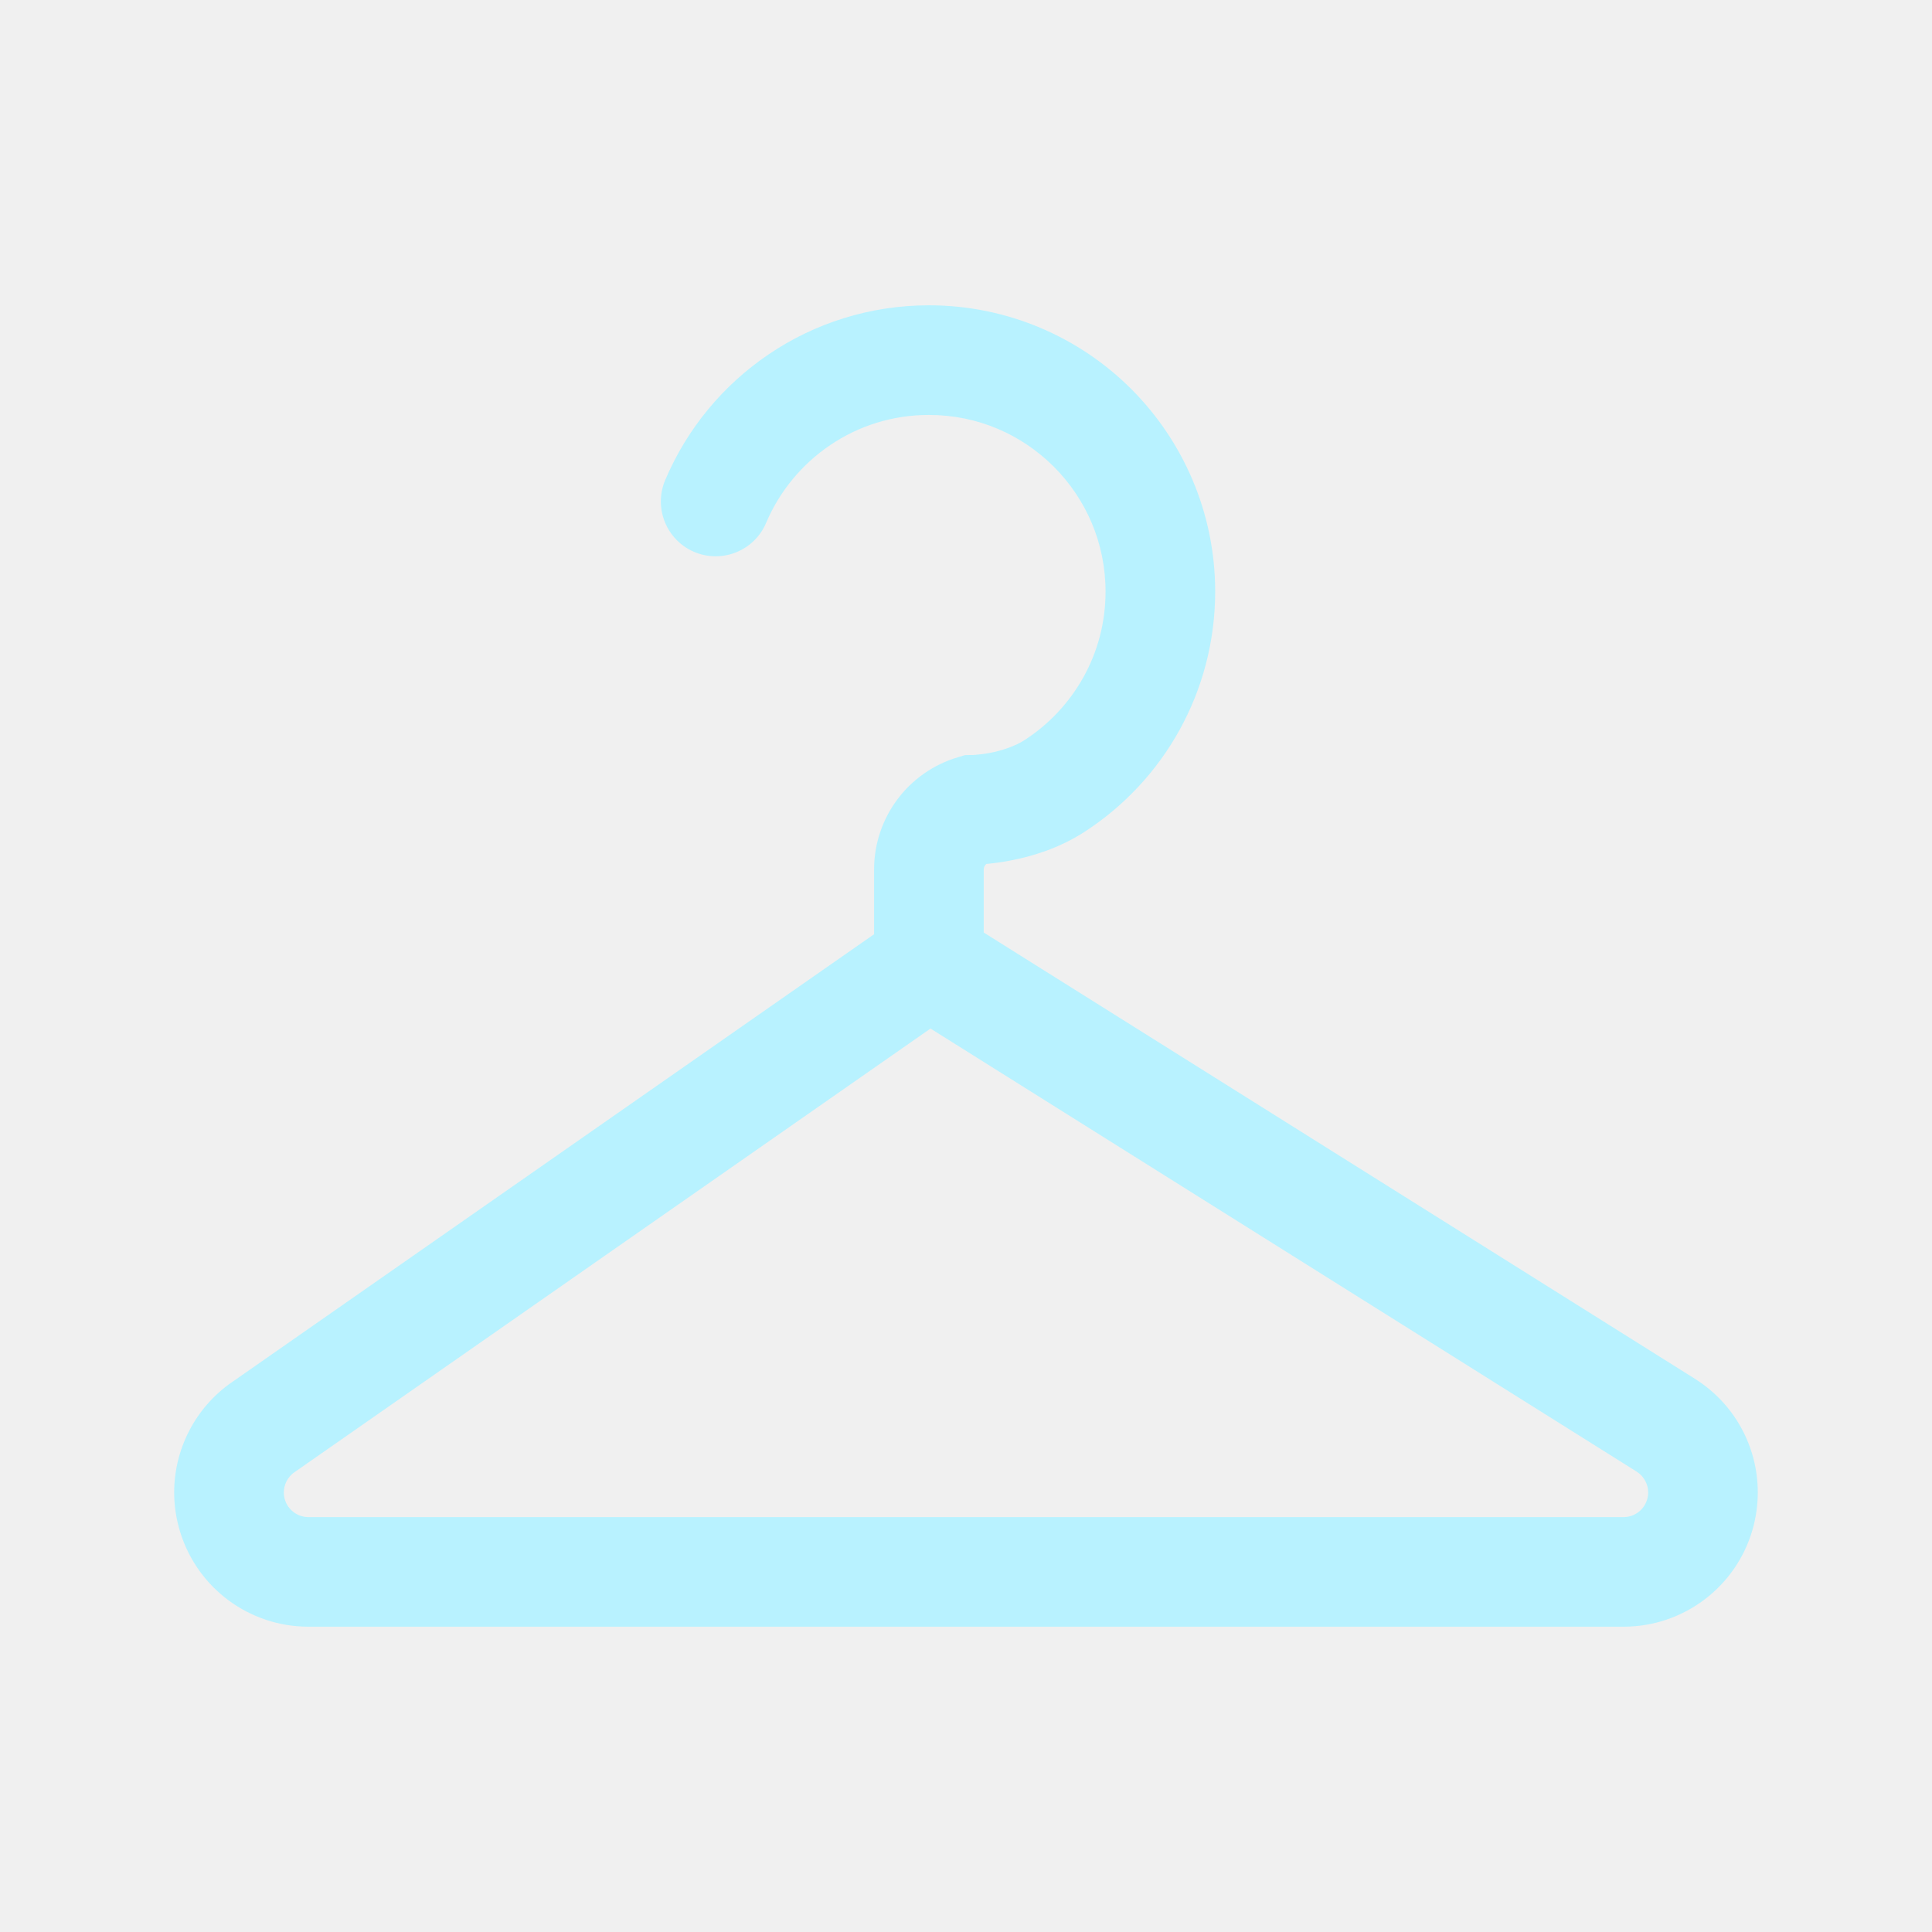
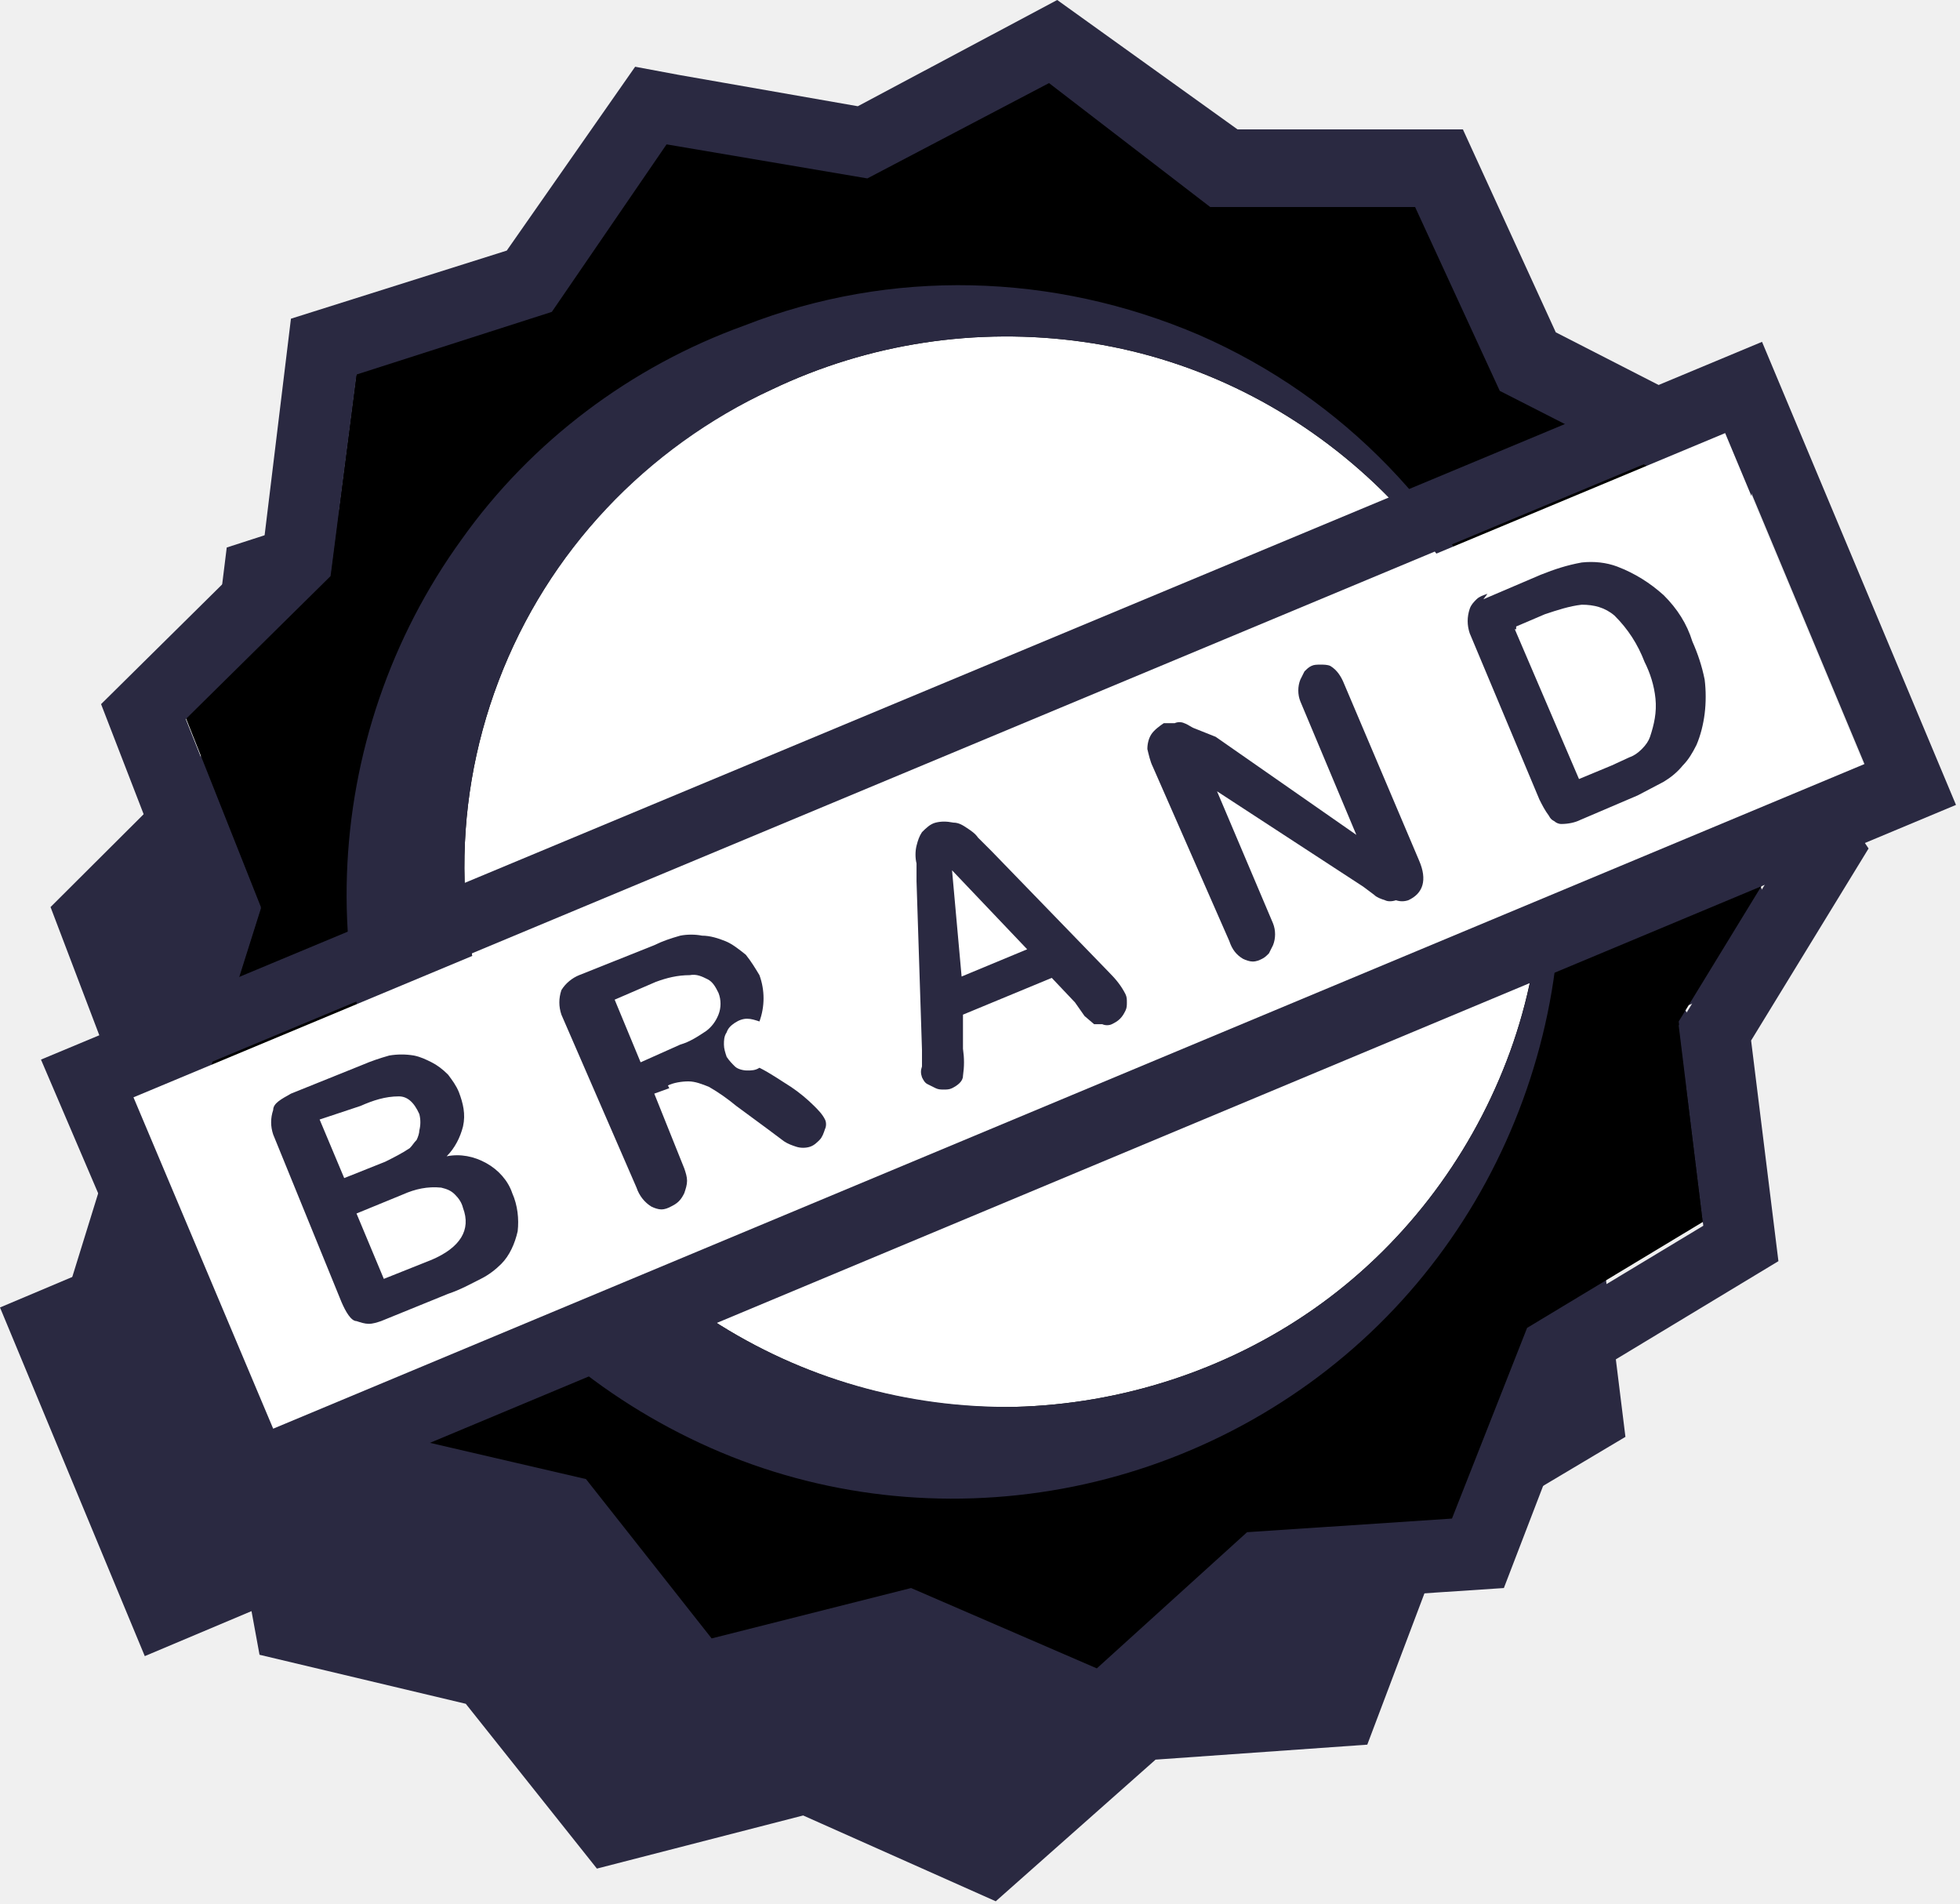
- <svg xmlns="http://www.w3.org/2000/svg" width="40" height="40" viewBox="0 0 40 40" fill="none">
-   <path d="M36.052 29.565C35.83 29.159 35.502 28.805 35.091 28.546L20.367 19.307V18.001C20.367 17.956 20.388 17.915 20.421 17.887C20.552 17.875 20.727 17.854 20.932 17.814C21.352 17.731 21.904 17.578 22.458 17.22C23.271 16.692 23.945 15.972 24.417 15.121C24.889 14.27 25.159 13.286 25.159 12.248C25.159 10.615 24.493 9.126 23.423 8.056C22.354 6.986 20.865 6.321 19.232 6.321C18.009 6.321 16.862 6.694 15.918 7.334C14.972 7.973 14.223 8.875 13.772 9.94C13.528 10.517 13.798 11.183 14.375 11.428C14.952 11.671 15.618 11.402 15.862 10.825C16.139 10.17 16.605 9.609 17.189 9.215C17.773 8.82 18.471 8.591 19.232 8.591C20.245 8.591 21.152 8.998 21.818 9.662C22.481 10.327 22.889 11.235 22.889 12.248C22.889 12.894 22.724 13.493 22.432 14.019C22.141 14.543 21.723 14.991 21.221 15.317C21.025 15.447 20.734 15.543 20.499 15.587C20.382 15.609 20.28 15.621 20.214 15.626C20.181 15.63 20.157 15.631 20.144 15.632H20.137L19.983 15.633L19.832 15.678C18.803 15.983 18.097 16.928 18.097 18.001V19.342L4.796 28.621L4.796 28.62C4.037 29.15 3.606 30.009 3.606 30.9C3.606 31.178 3.649 31.46 3.735 31.733C4.099 32.892 5.172 33.679 6.386 33.679H33.614C34.853 33.679 35.942 32.859 36.285 31.668V31.668C36.357 31.414 36.393 31.155 36.393 30.9C36.393 30.429 36.274 29.971 36.052 29.565ZM34.103 31.042V31.041C34.041 31.259 33.841 31.41 33.614 31.41H6.386C6.163 31.41 5.966 31.264 5.9 31.053C5.883 31.002 5.876 30.95 5.876 30.9C5.877 30.737 5.955 30.579 6.094 30.482H6.095L19.265 21.295L33.885 30.468C33.962 30.517 34.019 30.58 34.06 30.655C34.102 30.73 34.124 30.814 34.124 30.9C34.124 30.947 34.117 30.993 34.103 31.042Z" fill="#B8F2FF" />
+ <svg xmlns="http://www.w3.org/2000/svg" width="450" height="437" viewBox="0 0 450 437" fill="none">
+   <path fill-rule="evenodd" clip-rule="evenodd" d="M127.009 70.339L174.676 78.78L217.954 55.959L256.214 85.658H304.821L324.892 129.736L367.855 151.933L365.034 200.389L392.63 240.091L367.229 281.669L373.186 329.813L331.164 354.823L313.916 400.465L265.307 403.904L228.616 436.415L184.399 416.72L137.044 428.913L106.939 391.086L59.584 379.832L50.804 332.001L14.425 300.114L28.851 253.534L11.604 208.204L46.1 173.816L52.057 125.673L98.471 110.666L127.009 70.339Z" fill="#2A2941" />
+   <path fill-rule="evenodd" clip-rule="evenodd" d="M151.784 130.361C167.15 124.422 183.144 121.608 199.451 121.921C215.759 122.233 231.752 125.985 246.805 132.55C261.859 139.115 275.03 148.806 286.319 160.686C297.609 172.565 306.39 186.633 312.035 201.638C325.52 231.65 326.46 266.038 314.857 296.987C303.254 327.937 279.734 352.946 249.941 366.701C234.575 372.641 218.581 375.455 202.274 375.142C185.966 374.83 169.972 371.078 154.92 364.513C139.866 357.948 126.695 348.257 115.406 336.69C104.116 324.811 95.335 311.055 89.69 295.737C76.205 265.726 75.265 231.337 86.867 200.388C98.157 169.438 121.677 144.117 151.784 130.361Z" fill="#2A2941" />
+   <path fill-rule="evenodd" clip-rule="evenodd" d="M377.891 140.679L0 300.114L33.241 380.144L411.446 220.709L377.891 140.679Z" fill="#2A2941" />
+   <path d="M74.951 347.007L59.271 353.573C58.33 354.198 57.389 354.198 56.449 354.51C55.508 354.51 54.566 354.51 53.626 353.885C52.685 353.572 52.057 352.947 51.431 352.009C50.804 351.072 50.49 350.447 50.176 349.508L32.929 308.868C32.301 306.992 32.301 305.117 32.929 303.24C33.241 302.303 33.869 301.678 34.81 301.053C35.438 300.427 36.377 300.114 37.319 299.802L54.566 292.612C56.763 291.674 58.958 290.735 61.153 290.423C63.034 290.11 64.915 290.11 66.797 290.423C68.365 290.735 69.934 291.362 71.188 291.987C72.442 292.612 74.01 293.862 74.951 294.8C76.205 296.05 76.832 297.613 77.46 299.177C78.714 301.678 79.028 304.492 78.4 307.304C77.774 310.118 76.519 312.619 74.638 314.495C77.774 313.869 81.222 314.495 84.045 316.058C86.868 317.622 89.062 320.122 90.317 323.248C91.571 326.062 92.199 329.188 91.571 332.314C91.259 335.128 89.69 337.942 87.809 340.129C86.24 341.693 84.672 342.943 83.105 343.882L74.951 347.007ZM64.289 323.248L53.312 327.938L59.898 343.882L71.188 339.192C78.4 336.378 80.596 332.002 78.714 326.687C78.4 325.437 77.774 324.499 76.832 323.56C75.891 322.623 74.638 321.998 73.382 321.998C70.246 321.373 67.111 321.998 64.289 323.248ZM44.531 306.054L50.176 320.122L59.898 316.058C62.094 315.433 63.975 314.183 65.543 312.932C66.797 311.682 67.425 310.118 67.737 308.555C68.051 307.304 68.051 306.054 67.737 304.804C67.425 303.553 66.797 302.615 65.856 301.99C64.915 301.365 63.975 300.739 62.72 300.739C59.584 301.053 56.449 301.678 53.626 303.24L44.531 306.054Z" fill="#2A2941" />
+   <path d="M127.636 297.613L123.873 299.176L131.086 316.371C131.712 318.246 131.712 320.122 131.086 321.997C130.772 322.623 130.459 323.561 129.831 323.873C129.204 324.498 128.576 324.811 127.95 325.123C127.322 325.436 126.381 325.75 125.755 325.75C125.127 325.75 124.186 325.436 123.559 325.123C121.991 324.186 120.736 322.623 120.11 320.747L102.861 279.168C102.234 277.293 102.234 275.417 102.861 273.542C103.175 272.603 103.802 271.978 104.742 271.353C105.37 270.728 106.311 270.416 107.252 270.103L124.5 262.912C126.381 261.975 128.576 261.35 130.459 260.725C132.026 260.412 133.908 260.412 135.79 260.725C137.671 260.725 139.552 261.35 141.435 261.975C143.316 262.912 144.884 264.163 146.139 265.413C147.393 266.977 148.648 268.852 149.275 270.728C150.529 274.167 150.529 278.231 149.275 281.67C147.706 285.421 144.884 288.86 141.435 291.048C143.944 291.361 146.452 292.298 148.647 293.55C151.156 294.8 153.665 296.363 155.86 297.926C158.055 299.176 159.937 301.052 161.505 302.615C162.446 303.553 163.386 304.803 164.327 305.741C164.641 306.68 164.641 307.305 164.327 308.242C164.327 309.181 163.7 309.806 163.386 310.743C162.76 311.681 161.819 312.306 160.878 312.62C159.938 312.932 158.682 312.932 157.742 312.62C156.801 312.306 155.546 311.993 154.92 311.368C153.665 310.431 152.097 309.493 150.842 308.555L143.63 302.928C141.435 301.365 139.239 299.802 137.044 298.551C135.476 297.613 133.907 297.301 132.34 297.301C130.459 297.301 128.89 297.926 127.322 298.551L127.636 297.613ZM124.186 272.603L114.465 276.668L120.736 291.673L130.145 287.61C132.34 286.672 134.221 285.733 136.104 284.171C137.671 283.233 138.613 281.67 139.239 280.107C139.866 278.543 139.866 276.668 139.239 274.792C138.613 273.542 137.671 272.291 136.417 271.353C135.162 270.416 133.595 270.103 132.34 270.103C129.517 270.416 126.381 271.041 123.873 272.291H124.186V272.603Z" fill="#2A2941" />
+   <path d="M223.913 276.98L218.581 271.353L197.57 280.419V288.234C197.884 290.423 197.884 292.611 197.57 294.8C197.256 295.425 196.943 296.05 196.629 296.363C196.001 296.988 195.689 297.3 195.061 297.3C194.434 297.613 193.806 297.613 192.866 297.613C192.239 297.613 191.298 297.613 190.67 297.3C190.044 296.988 189.416 296.675 188.789 296.363C188.161 295.738 187.848 295.425 187.535 294.8C187.221 293.861 187.221 293.236 187.535 292.299C187.535 291.36 187.535 290.11 187.535 288.548L186.28 247.906C186.28 246.656 186.28 245.405 186.28 243.53C186.28 242.28 186.28 240.716 186.28 239.466C186.594 238.215 186.908 237.278 187.848 236.34C188.475 235.089 189.73 234.464 190.984 233.839C192.239 233.526 193.806 233.526 195.061 233.839C196.315 233.839 197.256 234.464 198.198 235.089L201.02 237.278L204.155 241.029L232.066 270.103C233.634 271.665 234.889 273.229 236.143 275.418C236.456 276.043 236.456 276.668 236.456 277.293C236.456 277.918 236.456 278.544 236.143 279.169C235.829 279.794 235.516 280.419 234.889 281.044C234.261 281.67 233.634 281.983 233.006 282.295H230.498C229.871 282.608 229.244 282.608 228.616 282.295C227.675 281.67 227.049 281.044 226.108 280.419L223.913 276.98ZM196.943 270.728L212.623 264.163L195.375 245.093L196.943 270.728Z" fill="#2A2941" />
+   <path d="M256.84 213.518L290.396 236.652L277.225 204.765C276.598 202.889 276.598 201.013 277.225 199.45C277.539 198.825 277.853 198.2 278.165 197.574C278.793 196.949 279.106 196.637 280.048 196.324C280.675 196.012 281.615 196.012 282.243 196.012C282.87 196.012 283.81 196.012 284.438 196.324C286.006 197.262 286.946 198.825 287.574 200.388L304.821 242.904C306.704 247.594 305.763 250.72 301.999 252.283H299.178C298.236 252.595 297.295 252.595 296.668 252.283L293.846 251.033L291.024 249.157L258.095 226.023L271.266 257.598C271.894 259.16 271.894 261.037 271.266 262.912C270.953 263.537 270.639 264.163 270.013 264.788C269.385 265.413 268.758 265.725 268.13 266.038C267.503 266.35 266.563 266.35 265.935 266.35C265.308 266.35 264.368 266.038 263.74 265.725C262.171 264.788 261.231 263.224 260.604 261.662L243.356 220.083C242.729 218.52 242.415 217.269 242.415 215.707C242.415 214.457 242.729 213.205 243.356 211.955C243.983 210.704 244.924 210.079 246.179 209.454C247.119 209.142 248.06 209.142 248.688 209.454C249.314 209.142 250.255 209.142 250.883 209.454C251.823 209.767 252.45 210.392 253.391 210.704L256.84 213.518Z" fill="#2A2941" />
+   <path d="M320.502 180.068L333.986 174.442C337.122 173.19 340.259 172.253 343.395 171.628C346.217 171.315 349.354 171.628 352.176 172.565C356.252 174.129 359.702 176.629 362.839 180.068C365.974 183.508 368.17 186.947 369.424 191.323C370.679 194.137 371.619 197.263 372.246 200.389C372.56 203.203 372.56 206.015 372.246 208.517C371.932 211.33 371.305 213.832 370.365 216.332C369.424 218.208 368.482 219.772 367.229 221.334C365.974 222.897 364.406 224.148 362.525 225.398L356.252 228.524L342.767 234.464C341.2 235.089 339.631 235.402 338.064 235.402C336.809 235.089 335.869 234.464 335.241 233.527C334.3 232.275 333.674 231.025 333.046 229.462L315.797 189.759C315.171 187.884 315.171 186.008 315.797 184.133C316.425 183.194 317.052 182.257 317.992 181.632C318.62 180.694 319.561 180.068 320.502 180.068ZM328.342 186.947L343.395 223.523L351.235 220.084L355.311 218.208L358.134 216.332C359.075 215.394 359.702 214.457 360.33 213.519C361.27 210.705 361.897 207.267 361.584 204.14C361.27 201.014 360.33 197.888 359.075 195.074C357.507 191.01 354.999 186.947 351.862 184.133C349.667 182.257 346.845 181.319 344.022 181.632C340.886 181.944 338.064 182.882 335.241 184.133L328.342 186.947Z" fill="#2A2941" />
+   <path fill-rule="evenodd" clip-rule="evenodd" d="M153.038 32.2L199.138 40.015L240.846 18.131L277.851 46.58H324.893L344.335 88.783L386.045 110.041L383.223 156.308L409.879 194.448L385.418 234.463L391.063 280.418L350.608 304.803L333.359 348.57L286.319 351.696L251.823 382.957L209.173 364.513L163.386 376.08L134.535 339.503L88.75 328.875L80.282 283.232L45.786 252.908L59.898 208.203L42.65 164.75L75.891 131.612L81.85 85.345L126.695 70.965L153.038 32.2Z" fill="black" />
+   <path fill-rule="evenodd" clip-rule="evenodd" d="M155.86 17.194L145.825 15.319L116.346 57.521L66.798 73.153L60.525 124.735L23.206 161.624L41.709 209.455L26.029 257.91L64.916 292.299L74.324 342.63L124.814 354.51L156.801 394.525L207.291 381.707L254.645 402.34L293.533 367.952L345.276 364.514L363.779 316.37L408.31 289.485L402.039 238.841L429.009 194.761L399.844 151.308L402.979 99.725L357.194 76.279L335.869 29.699H284.124L242.729 0L196.943 24.384L155.86 17.194ZM153.039 33.138L199.138 40.953L240.846 19.07L277.853 47.517H324.893L344.335 89.721L386.045 110.98L383.223 157.247L409.879 195.386L385.418 235.401L391.063 281.356L350.608 305.741L333.36 349.508L286.319 352.634L251.823 383.896L209.173 365.451L163.388 377.019L134.535 340.441L88.75 329.187L80.283 283.545L45.786 253.221L59.899 208.516L42.65 165.062L75.893 132.238L81.85 85.97L126.695 71.59L153.039 33.138Z" fill="#2A2941" />
+   <path fill-rule="evenodd" clip-rule="evenodd" d="M177.185 89.409C199.451 78.78 224.226 75.028 248.686 78.468C273.148 81.907 295.728 92.848 313.916 109.417C332.105 125.985 344.963 147.557 350.608 171.628C356.253 195.387 354.684 220.709 345.904 243.53C337.123 266.352 321.756 286.359 301.685 300.427C281.615 314.494 257.468 322.31 233.006 322.935C208.545 323.56 184.085 316.37 163.386 302.928C142.689 289.485 126.695 270.103 116.974 247.594C104.116 218.52 103.175 186.008 114.465 156.309C125.755 126.61 148.334 102.539 177.185 89.409Z" fill="white" />
+   <path fill-rule="evenodd" clip-rule="evenodd" d="M170.914 74.715C144.885 84.094 121.991 101.289 105.998 123.796C89.69 146.305 80.596 173.19 79.655 200.701C78.714 228.524 86.241 255.723 101.294 279.169C116.033 302.615 137.671 321.059 163.074 332.314C188.475 343.568 216.699 346.694 243.983 341.693C271.266 336.69 296.668 323.56 316.425 304.178C336.183 284.795 349.666 259.786 355.311 232.588C360.956 205.39 358.134 177.255 347.471 151.62C334.3 118.17 308.271 91.284 275.343 76.904C241.788 62.524 204.469 61.585 170.914 74.715ZM177.185 89.409C199.451 78.78 224.226 75.029 248.686 78.468C273.148 81.906 295.728 92.848 313.916 109.416C332.105 125.985 344.649 147.869 350.608 171.628C356.566 195.386 354.685 220.709 345.904 243.53C337.123 266.351 321.756 286.359 301.686 300.426C281.615 314.494 257.468 322.31 233.006 322.935C208.233 323.248 184.085 316.37 163.388 302.928C142.689 289.485 126.695 270.103 116.974 247.594C104.116 218.52 103.175 186.008 114.465 156.309C125.755 126.61 148.334 102.851 177.185 89.409Z" fill="#2A2941" />
+   <path fill-rule="evenodd" clip-rule="evenodd" d="M396.08 99.412L30.42 251.97L62.72 328.562L428.068 176.003L396.08 99.412Z" fill="white" />
+   <path fill-rule="evenodd" clip-rule="evenodd" d="M449.079 184.757L404.547 78.466L9.409 243.216L54.88 349.507L449.079 184.757ZM396.08 98.786L30.42 251.345L62.721 327.936L428.067 175.378L396.08 98.786Z" fill="#2A2941" />
+   <path d="M102.861 296.989L87.495 303.24C86.554 303.554 85.614 303.867 84.672 303.867C83.733 303.867 82.791 303.554 81.85 303.24C80.596 303.24 79.341 301.053 78.401 298.864L62.72 260.412C62.094 258.537 62.094 256.66 62.72 254.785C62.72 253.222 64.603 252.284 66.798 251.034L83.105 244.469C85.3 243.53 87.181 242.905 89.376 242.28C91.259 241.968 93.14 241.968 95.021 242.28C96.59 242.593 97.844 243.218 99.099 243.843C100.353 244.469 101.608 245.406 102.861 246.656C103.803 247.908 104.744 249.158 105.37 250.72C106.311 253.221 106.939 255.723 106.311 258.537C105.684 261.038 104.43 263.538 102.548 265.414C105.684 264.789 108.82 265.414 111.643 266.977C114.465 268.54 116.66 271.042 117.601 273.855C118.855 276.668 119.169 279.794 118.855 282.608C118.229 285.422 116.974 288.235 115.093 290.11C113.838 291.362 112.27 292.612 110.389 293.55C107.879 294.8 105.684 296.05 102.861 296.989ZM92.513 274.168L81.85 278.544L88.123 293.55L99.099 289.173C105.684 286.359 108.193 282.295 106.311 277.294C105.998 276.043 105.37 275.105 104.43 274.168C103.489 273.229 102.548 272.917 101.294 272.604C98.157 272.292 95.335 272.917 92.513 274.168ZM73.383 256.973L79.028 270.415L88.436 266.664C90.318 265.727 92.199 264.789 94.081 263.538C94.707 262.913 95.021 262.288 95.649 261.663C95.963 261.038 96.276 260.099 96.276 259.474C96.59 258.224 96.59 256.973 96.276 255.723C95.021 252.909 93.454 251.659 91.573 251.659C88.436 251.659 85.614 252.597 82.791 253.847L73.383 256.973Z" fill="#2A2941" />
+   <path d="M153.665 249.781L150.216 251.032L157.115 268.226C157.429 269.164 157.743 270.101 157.743 271.04C157.743 271.977 157.429 272.915 157.115 273.854C156.801 274.479 156.488 275.104 155.86 275.729C155.234 276.354 154.606 276.666 153.979 276.98C153.351 277.292 152.725 277.605 151.784 277.605C151.156 277.605 150.216 277.292 149.589 276.98C148.02 276.041 146.766 274.479 146.139 272.602L128.891 232.9C128.264 231.025 128.264 229.149 128.891 227.272C129.831 225.71 131.4 224.46 132.968 223.834L150.216 216.956C152.098 216.019 153.979 215.394 156.174 214.769C157.743 214.456 159.624 214.456 161.191 214.769C163.074 214.769 164.955 215.394 166.523 216.019C168.091 216.644 169.659 217.895 171.228 219.145C172.481 220.707 173.423 222.271 174.363 223.834C175.618 227.272 175.618 231.025 174.363 234.464C173.423 234.15 172.481 233.837 171.541 233.837C170.6 233.837 169.659 234.151 168.719 234.776C167.778 235.401 167.15 236.026 166.836 236.964C166.21 237.902 166.209 238.84 166.209 239.777C166.209 240.716 166.523 241.654 166.836 242.591C167.464 243.529 168.091 244.155 168.719 244.78C169.345 245.405 170.6 245.717 171.541 245.717C172.481 245.717 173.423 245.717 174.363 245.092C176.871 246.342 179.068 247.906 181.576 249.469C183.458 250.72 185.339 252.282 186.908 253.845C187.848 254.784 188.789 255.721 189.416 256.971C189.73 257.597 189.73 258.535 189.416 259.16C189.103 260.097 188.789 261.036 188.161 261.661C187.534 262.286 186.908 262.911 185.966 263.224C185.025 263.536 183.771 263.536 182.83 263.224C181.89 262.911 180.949 262.599 180.008 261.974L176.245 259.16L169.031 253.845C167.15 252.282 164.955 250.72 162.76 249.469C161.191 248.844 159.624 248.219 158.056 248.219C156.488 248.219 154.606 248.531 153.351 249.156L153.665 249.781ZM150.529 225.397L141.121 229.461L147.08 243.841L156.174 239.777C158.369 239.152 160.251 237.902 162.133 236.651C163.388 235.714 164.328 234.464 164.955 232.9C165.583 231.337 165.583 229.461 164.955 227.899C164.328 226.647 163.7 225.397 162.446 224.772C161.191 224.146 159.938 223.521 158.369 223.834C155.548 223.834 153.038 224.46 150.529 225.397Z" fill="#2A2941" />
+   <path d="M246.805 230.087L241.474 224.461L221.09 232.901V240.717C221.404 242.905 221.404 244.781 221.09 246.969C221.09 248.22 219.835 249.157 218.581 249.782C217.954 250.095 217.326 250.095 216.699 250.095C216.072 250.095 215.445 250.095 214.817 249.782C214.19 249.47 213.564 249.157 212.936 248.845C212.309 248.532 211.995 247.907 211.681 247.282C211.369 246.344 211.369 245.719 211.681 244.781C211.681 243.53 211.681 242.28 211.681 241.03L210.427 202.265V198.201C210.114 196.95 210.114 195.387 210.427 194.136C210.741 192.886 211.055 191.949 211.681 191.01C212.622 190.072 213.564 189.135 214.817 188.822C216.072 188.51 217.326 188.51 218.895 188.822C220.149 188.822 221.09 189.447 222.03 190.072C222.971 190.697 223.912 191.324 224.54 192.261L227.675 195.387L254.645 223.21C256.214 224.774 257.467 226.336 258.409 228.212C258.722 228.837 258.722 229.462 258.722 230.087C258.722 230.714 258.722 231.338 258.409 231.963C258.095 232.588 257.781 233.214 257.154 233.839C256.527 234.465 255.9 234.777 255.272 235.09C254.645 235.402 253.705 235.402 253.077 235.09C252.45 235.09 251.822 235.09 251.196 235.09L249 233.214L246.805 230.087ZM220.776 224.149L235.829 217.896L218.581 199.764L220.776 224.149Z" fill="#2A2941" />
+   <path d="M279.106 169.126L311.407 191.635L298.55 160.998C297.922 159.435 297.922 157.559 298.55 155.996C298.864 155.371 299.177 154.745 299.49 154.12C300.117 153.495 300.431 153.183 301.059 152.87C301.686 152.558 302.313 152.558 303.254 152.558C303.881 152.558 304.821 152.558 305.449 152.87C307.017 153.808 307.957 155.371 308.585 156.934L325.832 197.574C327.715 201.951 326.774 205.078 323.324 206.64C322.384 206.953 321.442 206.953 320.501 206.64C319.561 206.953 318.62 206.953 317.993 206.64C317.053 206.328 316.111 206.015 315.484 205.39L312.975 203.514L279.42 181.631L292.277 211.955C292.905 213.518 292.905 215.394 292.277 216.956C291.964 217.583 291.65 218.208 291.336 218.833C290.71 219.458 290.396 219.77 289.769 220.083C289.141 220.395 288.515 220.708 287.574 220.708C286.946 220.708 286.005 220.395 285.379 220.083C283.81 219.145 282.87 217.895 282.243 216.019L264.68 176.004C264.054 174.753 263.74 173.19 263.426 171.94C263.426 170.689 263.74 169.439 264.367 168.501C264.994 167.563 266.249 166.625 267.19 166H269.699C270.325 165.688 271.266 165.688 271.894 166C272.834 166.313 273.461 166.938 274.402 167.25L279.106 169.126Z" fill="#2A2941" />
+   <path d="M340.572 137.553L353.744 131.925C356.88 130.675 359.702 129.738 363.151 129.111C365.974 128.799 368.796 129.111 371.305 130.05C375.382 131.613 378.832 133.801 381.967 136.615C385.104 139.741 387.299 143.18 388.554 147.244C389.807 150.058 390.749 152.871 391.376 155.998C391.69 158.498 391.69 161.311 391.376 163.813C391.062 166.314 390.435 168.815 389.495 171.003C388.554 172.879 387.612 174.441 386.359 175.693C385.104 177.255 383.536 178.505 381.967 179.444L376.01 182.57L362.839 188.196C361.584 188.823 360.016 189.135 358.447 189.135C357.82 189.135 357.194 188.823 356.88 188.51C356.252 188.196 355.939 187.884 355.625 187.259C354.685 186.009 354.057 184.758 353.43 183.508L337.436 145.368C336.809 143.493 336.809 141.616 337.436 139.741C337.75 138.803 338.377 138.178 339.004 137.553C339.631 136.928 340.572 136.615 341.514 136.303L340.572 137.553ZM347.785 144.43L362.525 178.819L370.051 175.693L374.127 173.816C375.069 173.504 376.01 172.879 376.95 171.94C377.891 171.003 378.519 170.065 378.832 169.128C379.772 166.314 380.4 163.5 380.086 160.374C379.772 157.248 378.832 154.434 377.577 151.933C376.01 147.869 373.814 144.43 370.679 141.304C368.482 139.429 365.974 138.803 363.151 138.803C360.329 139.115 357.507 140.054 354.685 140.991L348.099 143.805V144.43H347.785Z" fill="#2A2941" />
</svg>
